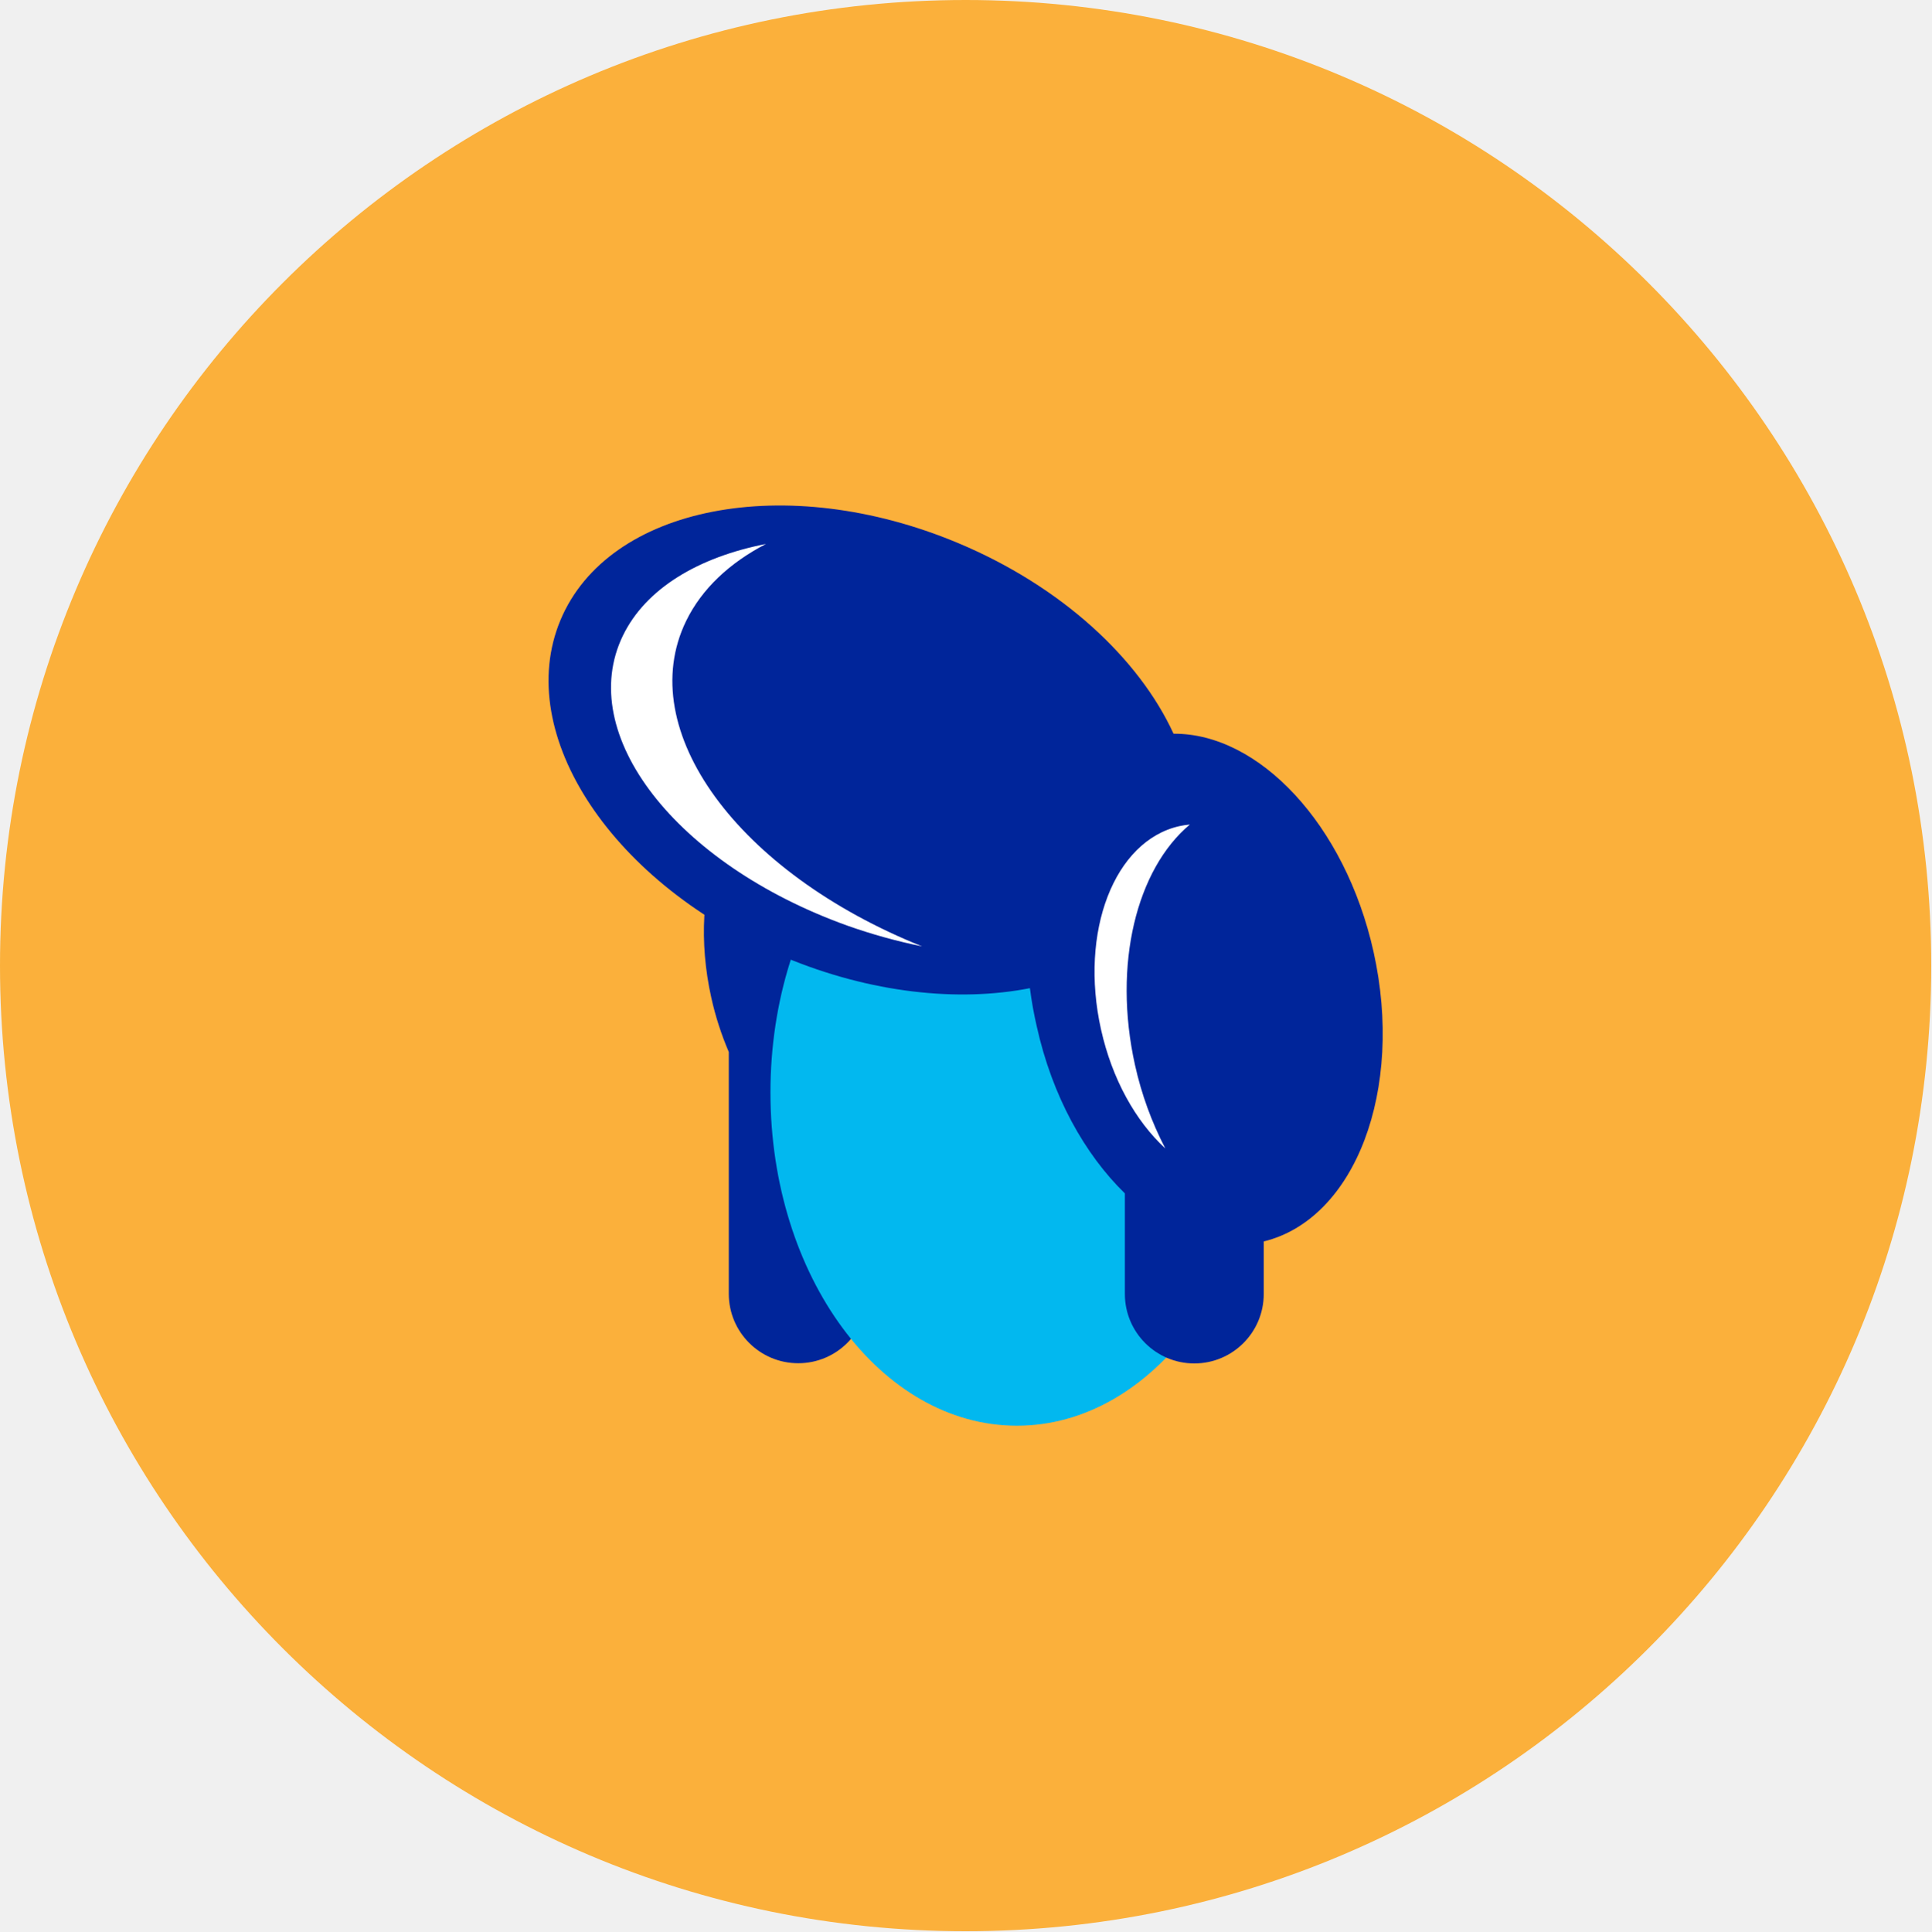
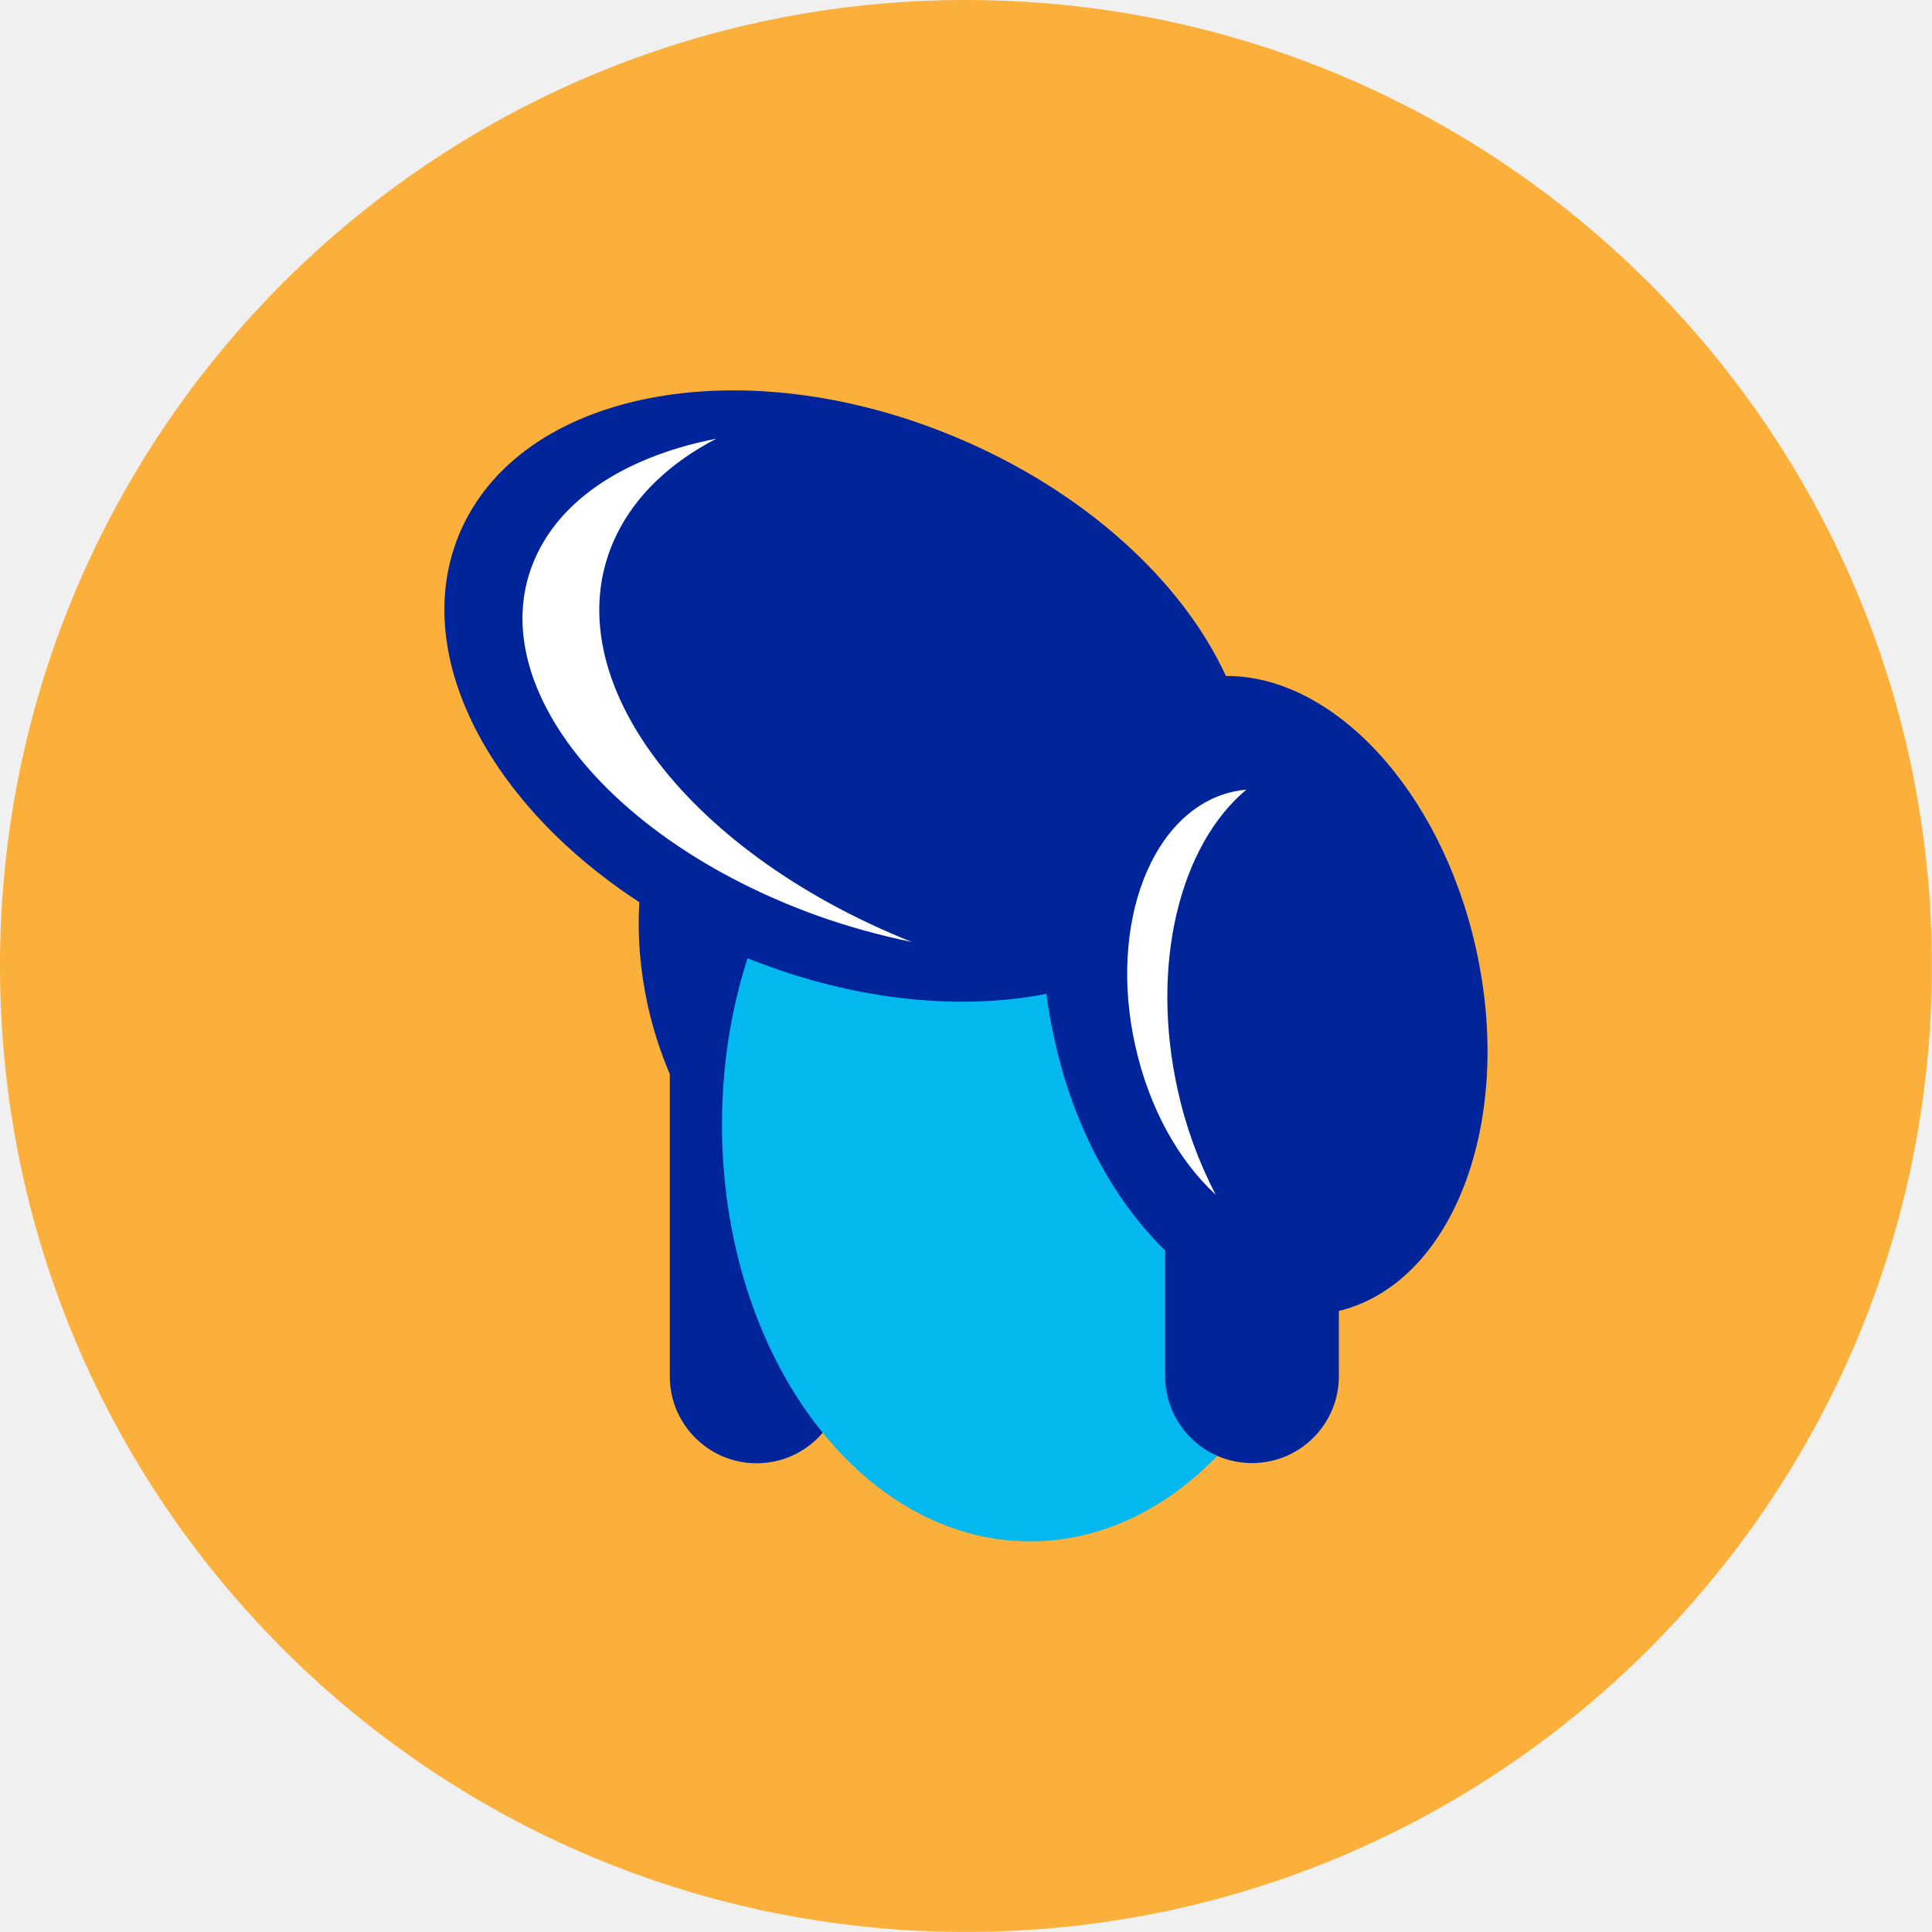
- <svg xmlns="http://www.w3.org/2000/svg" viewBox="0 0 278.16 278.16">
+ <svg xmlns="http://www.w3.org/2000/svg" viewBox="0 0 222.53 222.53">
  <defs>
    <style>.cls-1{fill:#fbb03b;}.cls-2{fill:#00259a;}.cls-3{fill:#02b8ef;}.cls-4{fill:#fff;}</style>
  </defs>
  <g id="Layer_2" data-name="Layer 2">
    <g id="Layer_1-2" data-name="Layer 1">
-       <circle class="cls-1" cx="139.08" cy="139.08" r="139.08" />
-       <path class="cls-2" d="M141.5,135c-3.61-16.17-15.27-27.33-26.05-24.93s-16.6,17.46-13,33.63a44.17,44.17,0,0,0,2.52,7.82v34.83a10,10,0,0,0,20,0V168.94a13.63,13.63,0,0,0,3.53-.31C139.29,166.23,145.1,151.17,141.5,135Z" />
-       <ellipse class="cls-3" cx="146.47" cy="157.35" rx="35.5" ry="48" />
-       <path class="cls-2" d="M197.83,137.06c-4.09-18.32-16.49-31.46-28.8-31.38-5-10.88-16.18-21.26-31.1-27.49C113.22,67.86,87.6,72.85,80.72,89.33s7.58,38.2,32.29,48.53c12.37,5.17,25,6.5,35.33,4.47a56.06,56.06,0,0,0,1,5.56c2.22,10,6.9,18.37,12.68,24v14.49a10,10,0,0,0,20,0v-7.57C195.18,175.59,202.28,157,197.83,137.06Z" />
-       <path class="cls-4" d="M98.82,89.45c2.26-4.65,6.27-8.38,11.5-11.1-9.72,1.9-17.31,6.41-20.6,13.2-6.88,14.18,7.58,32.87,32.29,41.76a80.4,80.4,0,0,0,10.8,3C106.31,125.69,91.19,105.17,98.82,89.45Z" />
-       <path class="cls-4" d="M171.38,118.76a11.78,11.78,0,0,0-1.5.23c-9.38,2.09-14.44,15.19-11.3,29.27,1.6,7.19,5,13.23,9.26,17.15a49,49,0,0,1-4.36-12C160.25,138.88,163.72,125.17,171.38,118.76Z" />
+       <circle class="cls-1" cx="111.26" cy="111.26" r="111.26" />
+       <path class="cls-2" d="M113.68,107.18C110.07,91,98.41,79.85,87.63,82.26s-16.6,17.46-13,33.63a44.17,44.17,0,0,0,2.52,7.82v34.83a10,10,0,0,0,20,0V141.12a13.63,13.63,0,0,0,3.53-.31C111.47,138.41,117.29,123.35,113.68,107.18Z" />
+       <ellipse class="cls-3" cx="118.66" cy="129.54" rx="35.5" ry="48" />
+       <path class="cls-2" d="M170,109.24c-4.09-18.32-16.49-31.46-28.8-31.38C136.21,67,125,56.6,110.12,50.37,85.4,40,59.79,45,52.9,61.51S60.48,99.72,85.2,110c12.37,5.17,25,6.5,35.33,4.47a56.06,56.06,0,0,0,1,5.56c2.22,10,6.9,18.37,12.68,24v14.49a10,10,0,0,0,20,0V151C167.37,147.77,174.46,129.19,170,109.24Z" />
+       <path class="cls-4" d="M71,61.63c2.26-4.65,6.27-8.38,11.5-11.1-9.72,1.9-17.31,6.41-20.6,13.2C55,77.91,69.48,96.61,94.2,105.49a80.4,80.4,0,0,0,10.8,3C78.5,97.88,63.37,77.35,71,61.63Z" />
+       <path class="cls-4" d="M143.56,90.95a11.78,11.78,0,0,0-1.5.23c-9.38,2.09-14.44,15.19-11.3,29.27,1.6,7.19,5,13.23,9.26,17.15a49,49,0,0,1-4.36-12C132.43,111.07,135.9,97.36,143.56,90.95Z" />
    </g>
  </g>
</svg>
